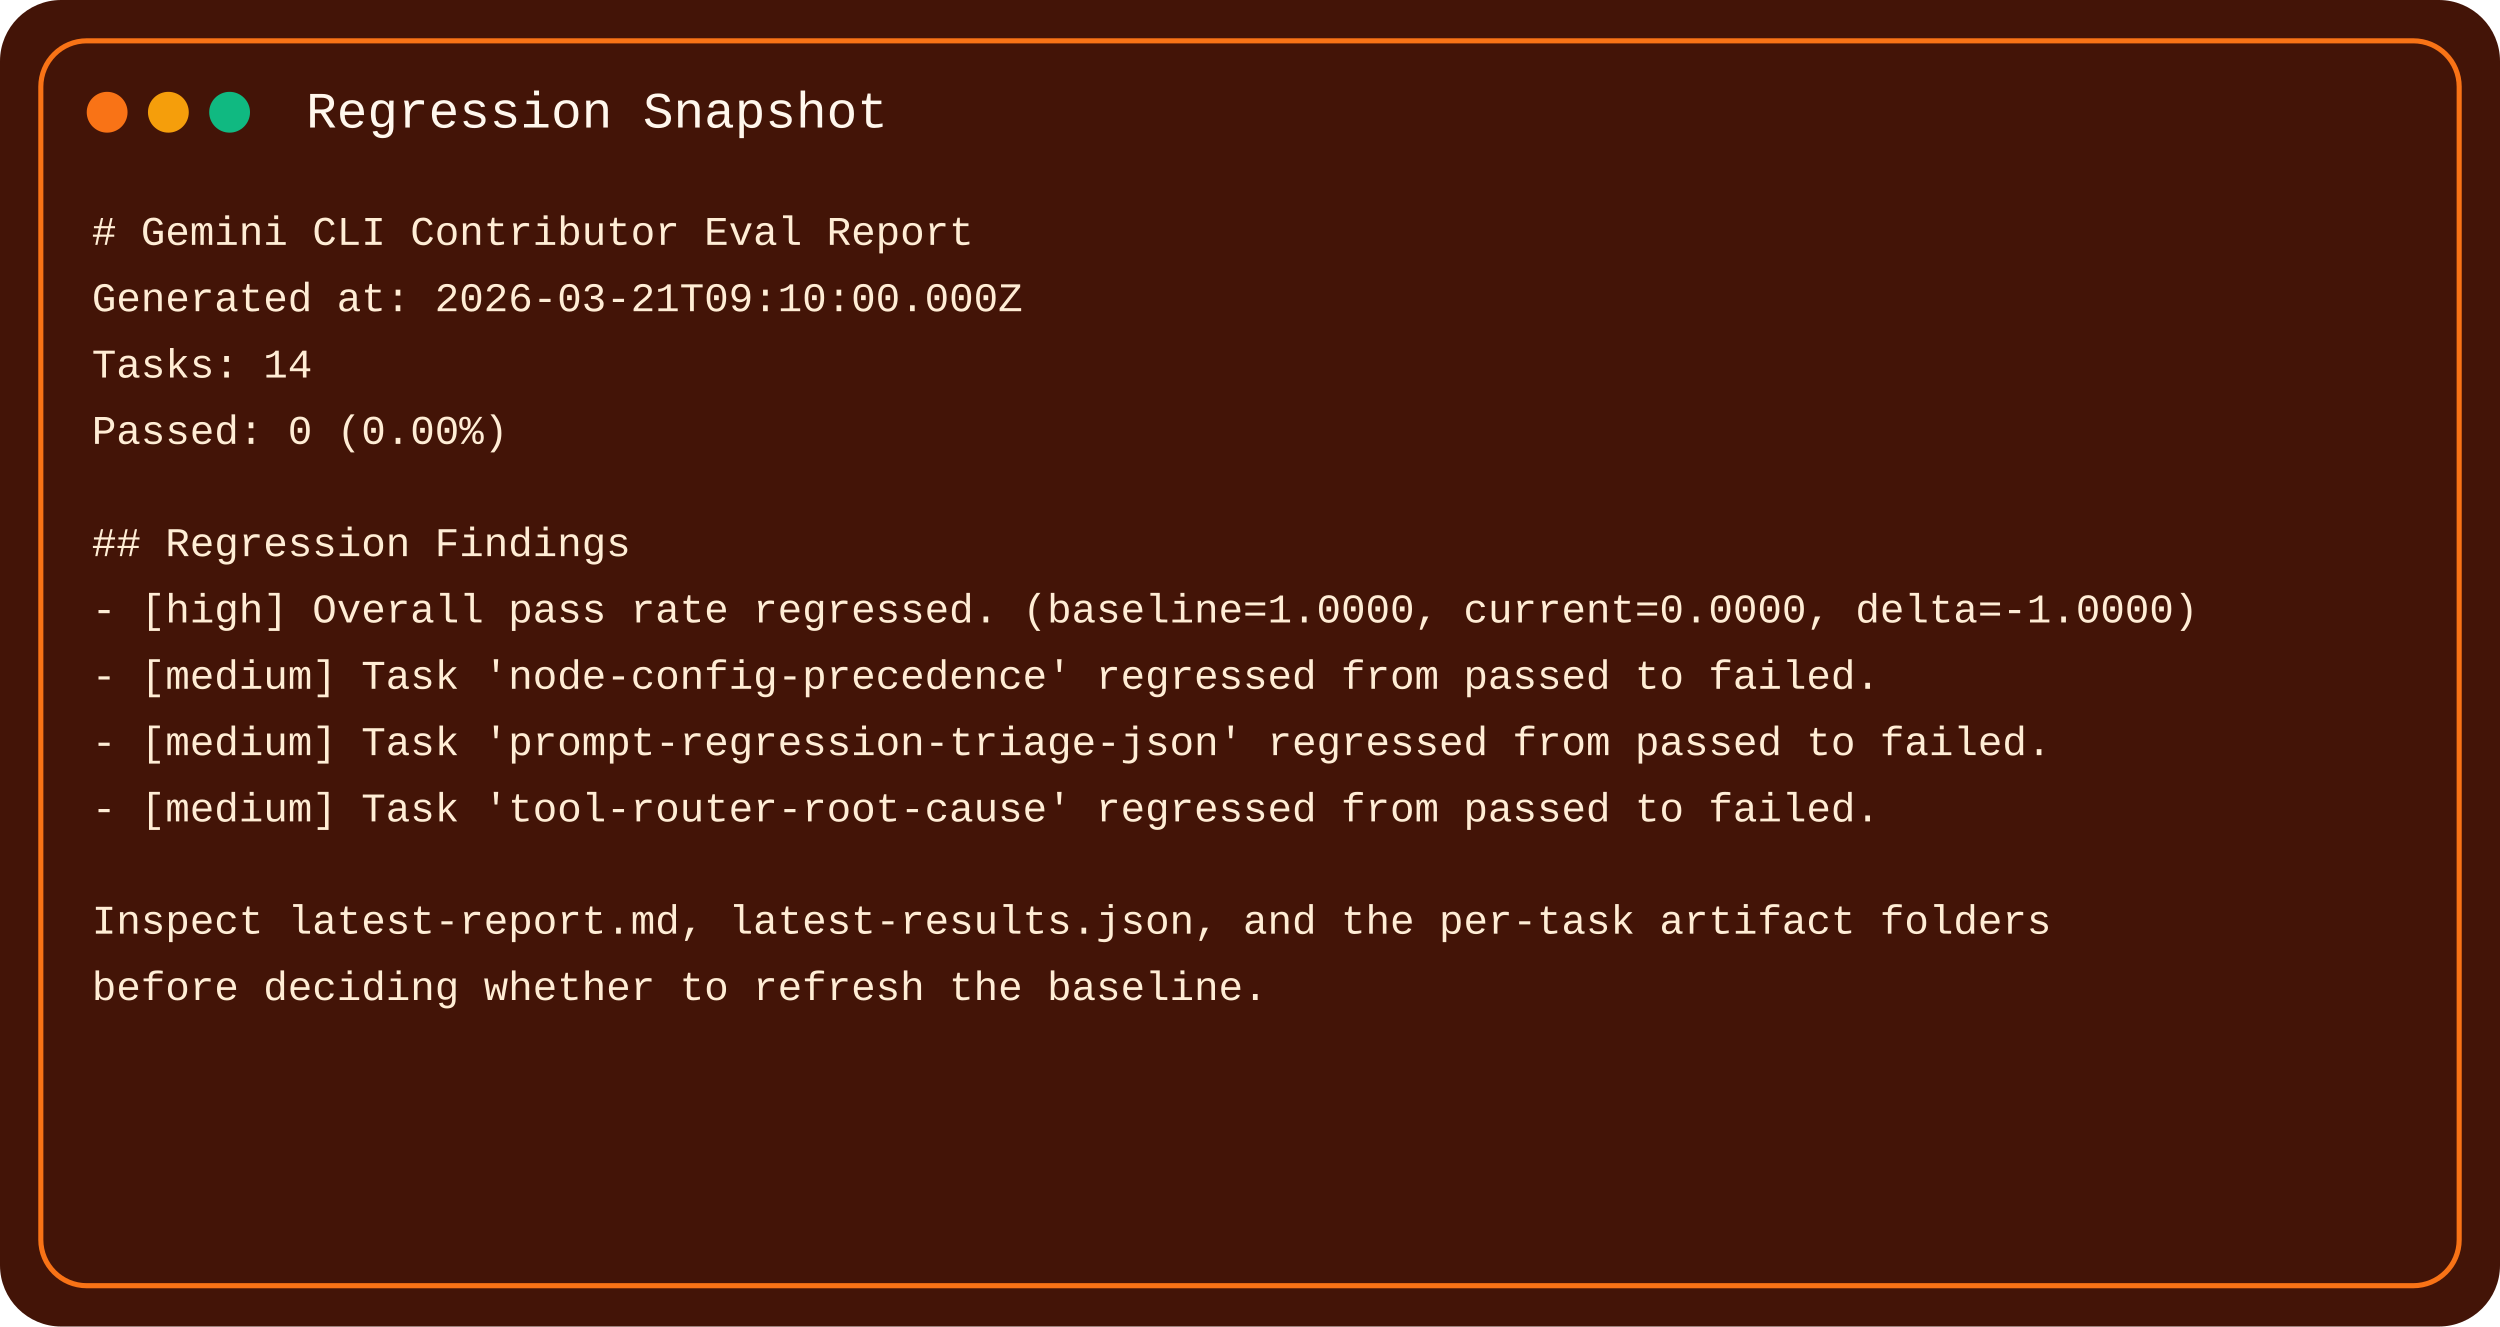
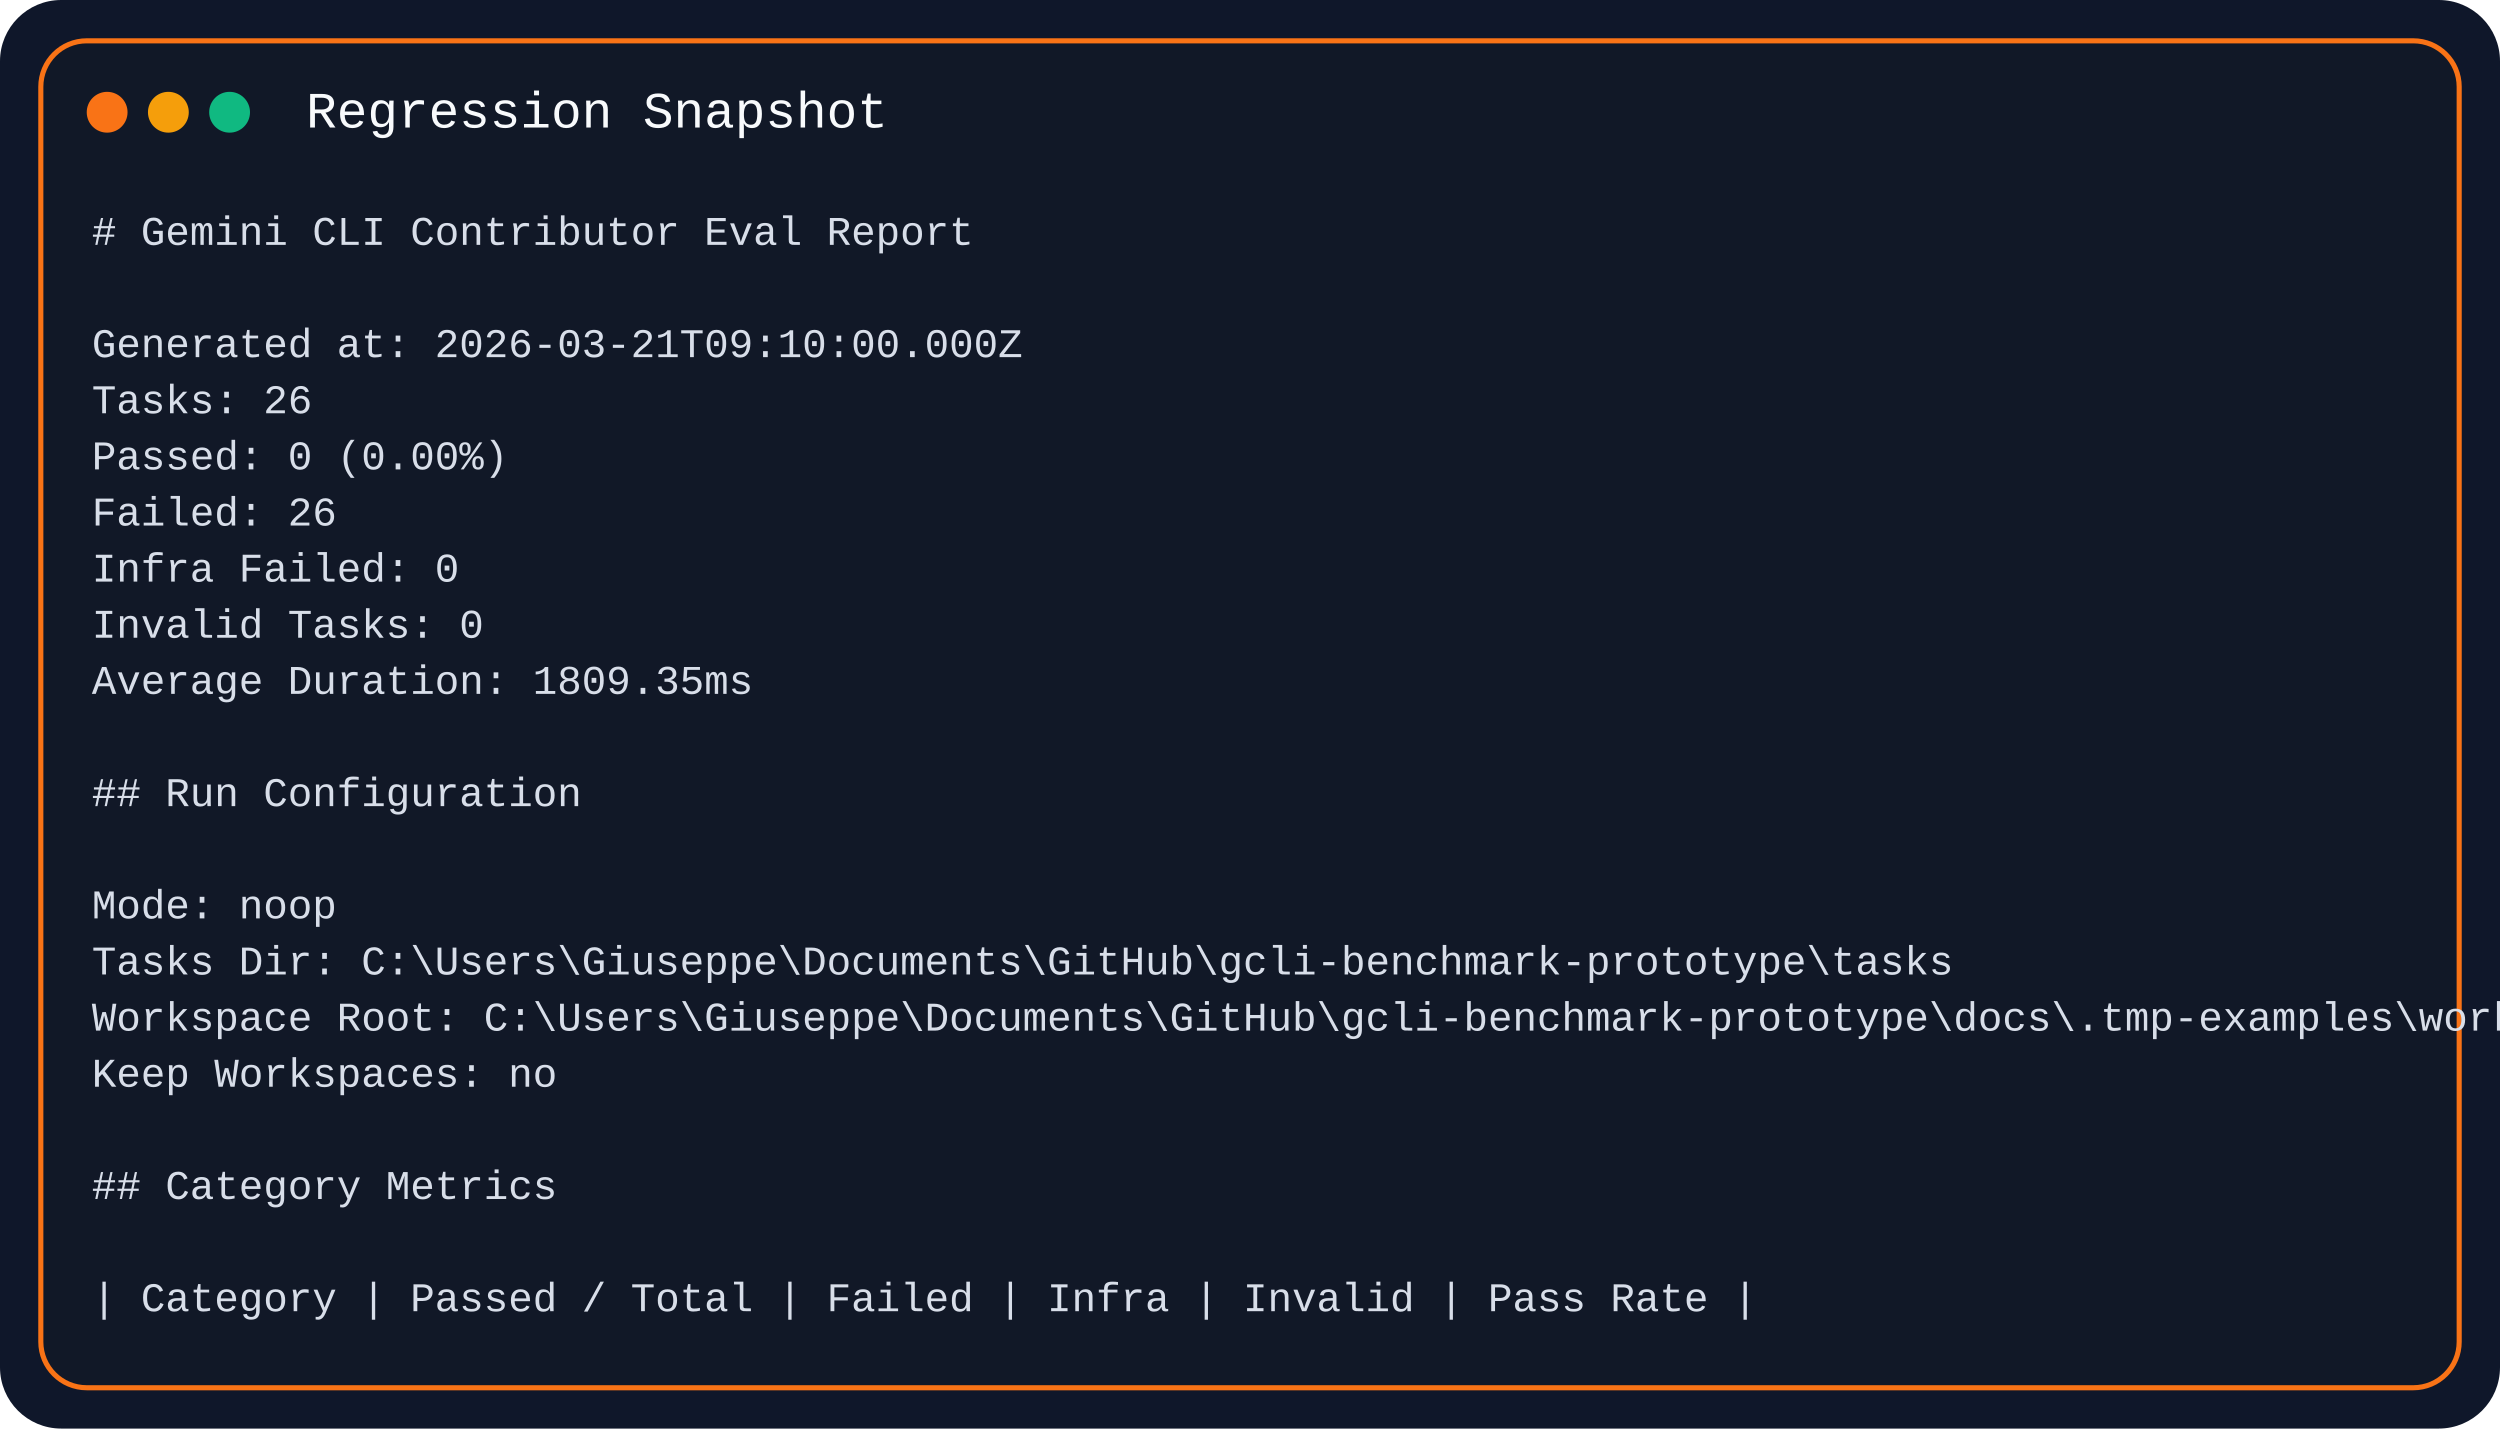
- <svg xmlns="http://www.w3.org/2000/svg" width="980" height="520" viewBox="0 0 980 520">
-   <rect width="100%" height="100%" rx="24" fill="#431407" />
-   <rect x="16" y="16" width="948" height="488" rx="18" fill="#431407" stroke="#f97316" stroke-width="2" />
+ <svg xmlns="http://www.w3.org/2000/svg" width="980" height="560" viewBox="0 0 980 560">
+   <rect width="100%" height="100%" rx="24" fill="#0f172a" />
+   <rect x="16" y="16" width="948" height="528" rx="18" fill="#111827" stroke="#f97316" stroke-width="2" />
  <circle cx="42" cy="44" r="8" fill="#f97316" />
  <circle cx="66" cy="44" r="8" fill="#f59e0b" />
  <circle cx="90" cy="44" r="8" fill="#10b981" />
-   <text x="120" y="50" fill="#fff7ed" font-family="Consolas, 'Courier New', monospace" font-size="20">Regression Snapshot</text>
-   <text x="36" y="96" fill="#ffedd5" font-family="Consolas, 'Courier New', monospace" font-size="16"># Gemini CLI Contributor Eval Report</text>
-   <text x="36" y="122" fill="#ffedd5" font-family="Consolas, 'Courier New', monospace" font-size="16">Generated at: 2026-03-21T09:10:00.000Z</text>
-   <text x="36" y="148" fill="#ffedd5" font-family="Consolas, 'Courier New', monospace" font-size="16">Tasks: 14</text>
-   <text x="36" y="174" fill="#ffedd5" font-family="Consolas, 'Courier New', monospace" font-size="16">Passed: 0 (0.00%)</text>
-   <text x="36" y="218" fill="#ffedd5" font-family="Consolas, 'Courier New', monospace" font-size="16">## Regression Findings</text>
-   <text x="36" y="244" fill="#ffedd5" font-family="Consolas, 'Courier New', monospace" font-size="16">- [high] Overall pass rate regressed. (baseline=1.0000, current=0.0000, delta=-1.0000)</text>
-   <text x="36" y="270" fill="#ffedd5" font-family="Consolas, 'Courier New', monospace" font-size="16">- [medium] Task 'node-config-precedence' regressed from passed to failed.</text>
-   <text x="36" y="296" fill="#ffedd5" font-family="Consolas, 'Courier New', monospace" font-size="16">- [medium] Task 'prompt-regression-triage-json' regressed from passed to failed.</text>
-   <text x="36" y="322" fill="#ffedd5" font-family="Consolas, 'Courier New', monospace" font-size="16">- [medium] Task 'tool-router-root-cause' regressed from passed to failed.</text>
-   <text x="36" y="366" fill="#ffedd5" font-family="Consolas, 'Courier New', monospace" font-size="16">Inspect latest-report.md, latest-results.json, and the per-task artifact folders</text>
-   <text x="36" y="392" fill="#ffedd5" font-family="Consolas, 'Courier New', monospace" font-size="16">before deciding whether to refresh the baseline.</text>
+   <text x="120" y="50" fill="#f8fafc" font-family="Consolas, 'Courier New', monospace" font-size="20">Regression Snapshot</text>
+   <text x="36" y="96" fill="#d8dee9" font-family="Consolas, 'Courier New', monospace" font-size="16"># Gemini CLI Contributor Eval Report</text>
+   <text x="36" y="118" fill="#d8dee9" font-family="Consolas, 'Courier New', monospace" font-size="16" />
+   <text x="36" y="140" fill="#d8dee9" font-family="Consolas, 'Courier New', monospace" font-size="16">Generated at: 2026-03-21T09:10:00.000Z</text>
+   <text x="36" y="162" fill="#d8dee9" font-family="Consolas, 'Courier New', monospace" font-size="16">Tasks: 26</text>
+   <text x="36" y="184" fill="#d8dee9" font-family="Consolas, 'Courier New', monospace" font-size="16">Passed: 0 (0.00%)</text>
+   <text x="36" y="206" fill="#d8dee9" font-family="Consolas, 'Courier New', monospace" font-size="16">Failed: 26</text>
+   <text x="36" y="228" fill="#d8dee9" font-family="Consolas, 'Courier New', monospace" font-size="16">Infra Failed: 0</text>
+   <text x="36" y="250" fill="#d8dee9" font-family="Consolas, 'Courier New', monospace" font-size="16">Invalid Tasks: 0</text>
+   <text x="36" y="272" fill="#d8dee9" font-family="Consolas, 'Courier New', monospace" font-size="16">Average Duration: 1809.35ms</text>
+   <text x="36" y="294" fill="#d8dee9" font-family="Consolas, 'Courier New', monospace" font-size="16" />
+   <text x="36" y="316" fill="#d8dee9" font-family="Consolas, 'Courier New', monospace" font-size="16">## Run Configuration</text>
+   <text x="36" y="338" fill="#d8dee9" font-family="Consolas, 'Courier New', monospace" font-size="16" />
+   <text x="36" y="360" fill="#d8dee9" font-family="Consolas, 'Courier New', monospace" font-size="16">Mode: noop</text>
+   <text x="36" y="382" fill="#d8dee9" font-family="Consolas, 'Courier New', monospace" font-size="16">Tasks Dir: C:\Users\Giuseppe\Documents\GitHub\gcli-benchmark-prototype\tasks</text>
+   <text x="36" y="404" fill="#d8dee9" font-family="Consolas, 'Courier New', monospace" font-size="16">Workspace Root: C:\Users\Giuseppe\Documents\GitHub\gcli-benchmark-prototype\docs\.tmp-examples\workspaces</text>
+   <text x="36" y="426" fill="#d8dee9" font-family="Consolas, 'Courier New', monospace" font-size="16">Keep Workspaces: no</text>
+   <text x="36" y="448" fill="#d8dee9" font-family="Consolas, 'Courier New', monospace" font-size="16" />
+   <text x="36" y="470" fill="#d8dee9" font-family="Consolas, 'Courier New', monospace" font-size="16">## Category Metrics</text>
+   <text x="36" y="492" fill="#d8dee9" font-family="Consolas, 'Courier New', monospace" font-size="16" />
+   <text x="36" y="514" fill="#d8dee9" font-family="Consolas, 'Courier New', monospace" font-size="16">| Category | Passed / Total | Failed | Infra | Invalid | Pass Rate |</text>
</svg>
